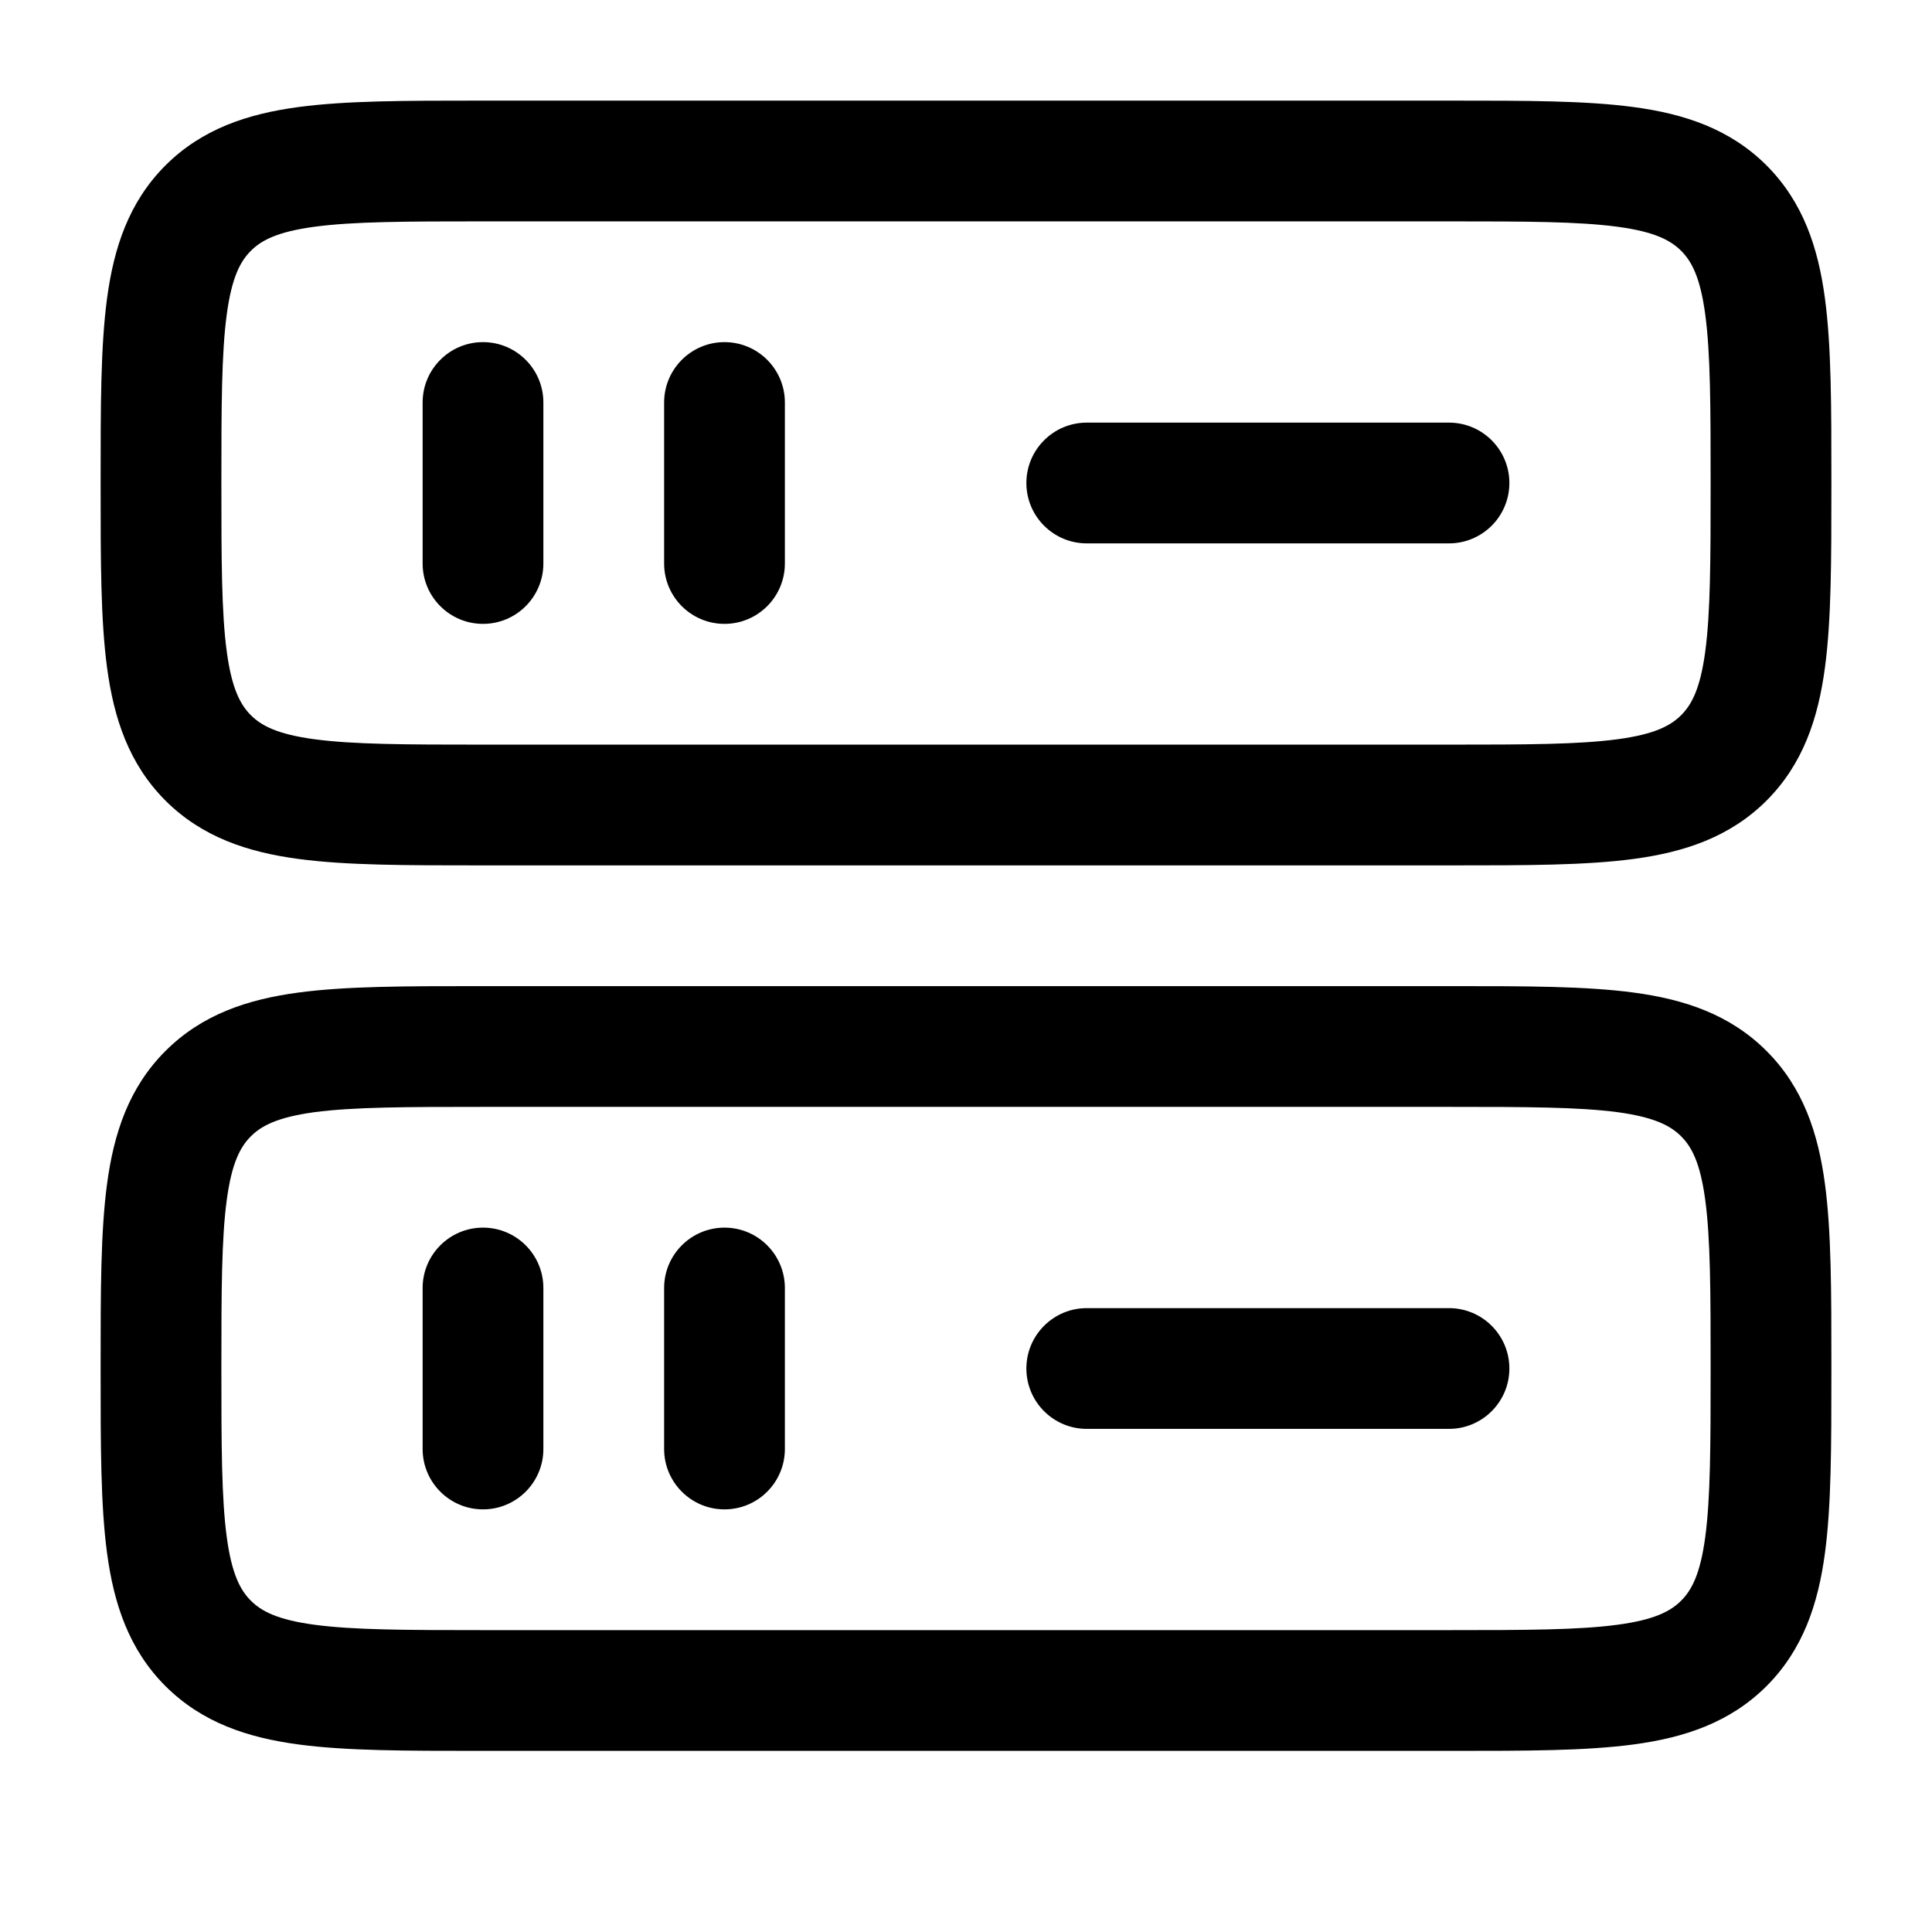
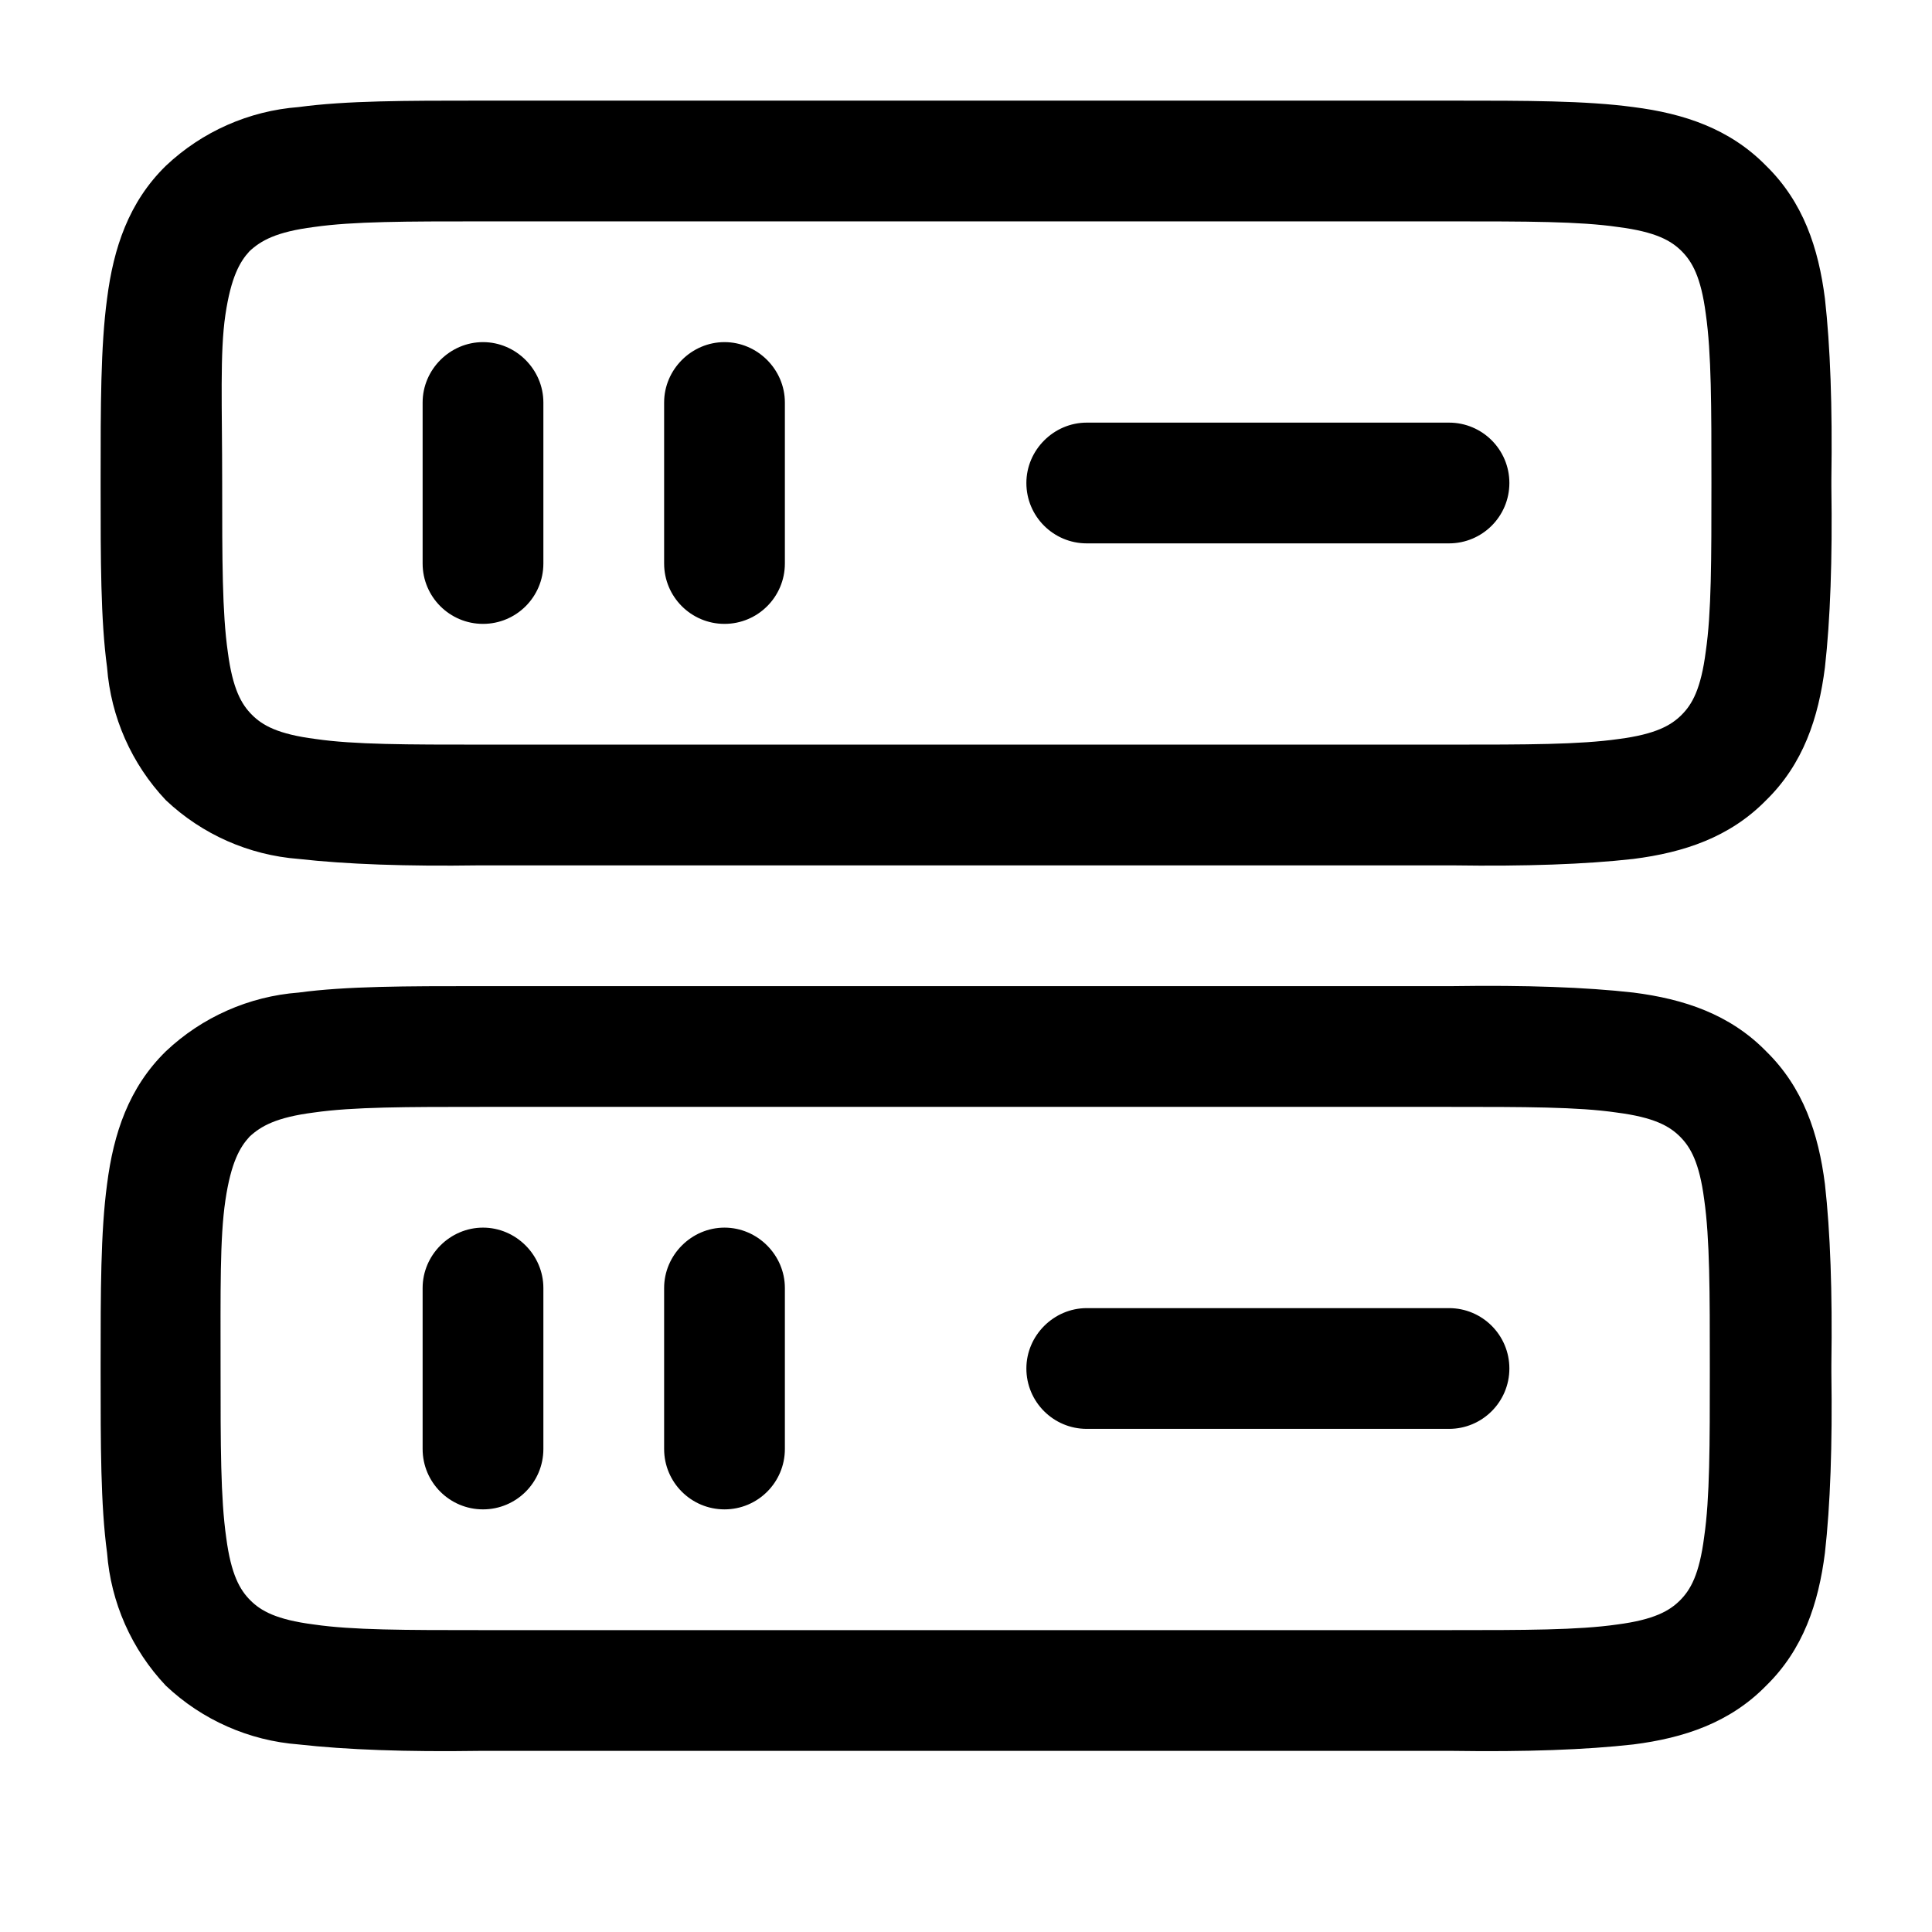
- <svg xmlns="http://www.w3.org/2000/svg" width="24" height="24" viewBox="0 0 24 24" fill="none">
-   <path fill-rule="evenodd" clip-rule="evenodd" d="M5.948 1.25H18.052C18.951 1.25 19.7 1.25 20.294 1.33C20.922 1.414 21.489 1.6 21.945 2.055C22.4 2.511 22.586 3.078 22.67 3.706C22.75 4.3 22.75 5.05 22.75 5.948V6.052C22.75 6.95 22.75 7.7 22.67 8.294C22.586 8.922 22.4 9.489 21.945 9.945C21.489 10.4 20.922 10.586 20.294 10.67C19.7 10.75 18.951 10.75 18.052 10.75H5.948C5.05 10.75 4.3 10.75 3.706 10.67C3.078 10.586 2.511 10.4 2.055 9.945C1.6 9.489 1.414 8.922 1.33 8.294C1.25 7.7 1.25 6.95 1.25 6.052V5.948C1.25 5.05 1.25 4.3 1.33 3.706C1.414 3.078 1.6 2.511 2.055 2.055C2.511 1.6 3.078 1.414 3.706 1.33C4.3 1.25 5.05 1.25 5.948 1.25ZM3.905 2.817C3.444 2.879 3.246 2.986 3.116 3.116C2.986 3.246 2.879 3.444 2.817 3.905C2.752 4.388 2.75 5.036 2.75 6C2.75 6.964 2.752 7.612 2.817 8.095C2.879 8.556 2.986 8.754 3.116 8.884C3.246 9.014 3.444 9.121 3.905 9.183C4.388 9.248 5.036 9.25 6 9.25H18C18.964 9.25 19.612 9.248 20.095 9.183C20.556 9.121 20.754 9.014 20.884 8.884C21.014 8.754 21.121 8.556 21.183 8.095C21.248 7.612 21.25 6.964 21.25 6C21.25 5.036 21.248 4.388 21.183 3.905C21.121 3.444 21.014 3.246 20.884 3.116C20.754 2.986 20.556 2.879 20.095 2.817C19.612 2.752 18.964 2.75 18 2.75H6C5.036 2.75 4.388 2.752 3.905 2.817ZM6 4.25C6.414 4.25 6.75 4.586 6.75 5V7C6.75 7.414 6.414 7.75 6 7.75C5.586 7.75 5.25 7.414 5.25 7V5C5.25 4.586 5.586 4.25 6 4.25ZM9 4.25C9.414 4.25 9.75 4.586 9.75 5V7C9.75 7.414 9.414 7.75 9 7.75C8.586 7.75 8.25 7.414 8.25 7V5C8.25 4.586 8.586 4.25 9 4.25ZM12.75 6C12.75 5.586 13.086 5.25 13.5 5.25H18C18.414 5.25 18.75 5.586 18.75 6C18.75 6.414 18.414 6.75 18 6.75H13.5C13.086 6.75 12.75 6.414 12.75 6ZM5.948 12.25H18.052C18.951 12.25 19.7 12.25 20.294 12.33C20.922 12.414 21.489 12.6 21.945 13.056C22.4 13.511 22.586 14.078 22.67 14.706C22.75 15.3 22.75 16.049 22.75 16.948V17.052C22.75 17.951 22.75 18.7 22.67 19.294C22.586 19.922 22.4 20.489 21.945 20.945C21.489 21.4 20.922 21.586 20.294 21.67C19.7 21.75 18.951 21.75 18.052 21.75H5.948C5.05 21.75 4.3 21.75 3.706 21.67C3.078 21.586 2.511 21.4 2.055 20.945C1.6 20.489 1.414 19.922 1.33 19.294C1.25 18.7 1.25 17.951 1.25 17.052V16.948C1.25 16.049 1.25 15.3 1.33 14.706C1.414 14.078 1.6 13.511 2.055 13.056C2.511 12.6 3.078 12.414 3.706 12.33C4.3 12.25 5.05 12.25 5.948 12.25ZM3.905 13.816C3.444 13.879 3.246 13.986 3.116 14.116C2.986 14.246 2.879 14.444 2.817 14.905C2.752 15.388 2.75 16.036 2.75 17C2.75 17.964 2.752 18.612 2.817 19.095C2.879 19.556 2.986 19.754 3.116 19.884C3.246 20.014 3.444 20.121 3.905 20.183C4.388 20.248 5.036 20.25 6 20.25H18C18.964 20.25 19.612 20.248 20.095 20.183C20.556 20.121 20.754 20.014 20.884 19.884C21.014 19.754 21.121 19.556 21.183 19.095C21.248 18.612 21.25 17.964 21.25 17C21.25 16.036 21.248 15.388 21.183 14.905C21.121 14.444 21.014 14.246 20.884 14.116C20.754 13.986 20.556 13.879 20.095 13.816C19.612 13.752 18.964 13.75 18 13.75H6C5.036 13.75 4.388 13.752 3.905 13.816ZM6 15.25C6.414 15.25 6.75 15.586 6.75 16V18C6.75 18.414 6.414 18.75 6 18.75C5.586 18.75 5.25 18.414 5.25 18V16C5.25 15.586 5.586 15.25 6 15.25ZM9 15.25C9.414 15.25 9.75 15.586 9.75 16V18C9.75 18.414 9.414 18.75 9 18.75C8.586 18.75 8.25 18.414 8.25 18V16C8.25 15.586 8.586 15.25 9 15.25ZM12.75 17C12.75 16.586 13.086 16.25 13.5 16.25H18C18.414 16.25 18.75 16.586 18.75 17C18.75 17.414 18.414 17.75 18 17.75H13.5C13.086 17.75 12.75 17.414 12.75 17Z" fill="currentColor" />
+ <svg xmlns="http://www.w3.org/2000/svg" width="24" height="24" fill="none" viewBox="0 0 24 24">
+   <path fill="currentColor" fill-rule="evenodd" d="M5.95 1.25h12.1c.9 0 1.65 0 2.24.08.63.08 1.2.27 1.65.73.46.45.65 1.02.73 1.65q.1.89.08 2.24v.1q.02 1.35-.08 2.24c-.08.63-.27 1.2-.73 1.65-.45.46-1.02.65-1.65.73q-.89.1-2.24.08H5.95q-1.35.02-2.24-.08a2.7 2.7 0 0 1-1.65-.73 2.7 2.7 0 0 1-.73-1.65c-.08-.59-.08-1.34-.08-2.24v-.1c0-.9 0-1.65.08-2.24.08-.63.27-1.2.73-1.65a2.7 2.7 0 0 1 1.65-.73c.59-.08 1.34-.08 2.24-.08M3.9 2.82c-.47.06-.66.17-.8.3-.12.13-.23.32-.3.79S2.76 5.04 2.76 6s0 1.61.07 2.1c.06.46.17.65.3.78s.32.24.79.3c.48.07 1.13.07 2.09.07h12c.96 0 1.61 0 2.1-.07.46-.06.65-.17.78-.3s.24-.32.3-.79c.07-.48.07-1.13.07-2.09s0-1.61-.07-2.1c-.06-.46-.17-.65-.3-.78s-.32-.24-.79-.3c-.48-.07-1.13-.07-2.09-.07H6c-.96 0-1.61 0-2.1.07M6 4.25c.41 0 .75.34.75.75v2a.75.75 0 1 1-1.5 0V5c0-.41.34-.75.75-.75m3 0c.41 0 .75.34.75.75v2a.75.75 0 1 1-1.5 0V5c0-.41.34-.75.75-.75M12.75 6c0-.41.34-.75.75-.75H18a.75.75 0 0 1 0 1.5h-4.5a.75.75 0 0 1-.75-.75m-6.8 6.25h12.1q1.35-.02 2.24.08c.63.08 1.2.27 1.65.73.46.45.65 1.02.73 1.65q.1.89.08 2.24v.1q.02 1.35-.08 2.24c-.08.63-.27 1.2-.73 1.65-.45.46-1.02.65-1.65.73q-.89.1-2.24.08H5.95q-1.35.02-2.24-.08a2.7 2.7 0 0 1-1.65-.73 2.7 2.7 0 0 1-.73-1.65c-.08-.59-.08-1.34-.08-2.24v-.1c0-.9 0-1.65.08-2.24.08-.63.27-1.2.73-1.65a2.7 2.7 0 0 1 1.65-.73c.59-.08 1.34-.08 2.24-.08M3.9 13.82c-.47.06-.66.17-.8.3-.12.13-.23.32-.3.79s-.06 1.13-.06 2.09 0 1.61.07 2.1c.06.46.17.65.3.78s.32.24.79.3c.48.07 1.13.07 2.09.07h12c.96 0 1.61 0 2.1-.07.46-.06.65-.17.78-.3s.24-.32.3-.79c.07-.48.07-1.13.07-2.09s0-1.61-.07-2.1c-.06-.46-.17-.65-.3-.78s-.32-.24-.79-.3c-.48-.07-1.13-.07-2.09-.07H6c-.96 0-1.61 0-2.1.07M6 15.25c.41 0 .75.34.75.75v2a.75.75 0 0 1-1.5 0v-2c0-.41.34-.75.75-.75m3 0c.41 0 .75.34.75.75v2a.75.75 0 0 1-1.5 0v-2c0-.41.34-.75.75-.75M12.75 17c0-.41.34-.75.75-.75H18a.75.75 0 0 1 0 1.5h-4.5a.75.75 0 0 1-.75-.75" clip-rule="evenodd" />
</svg>
